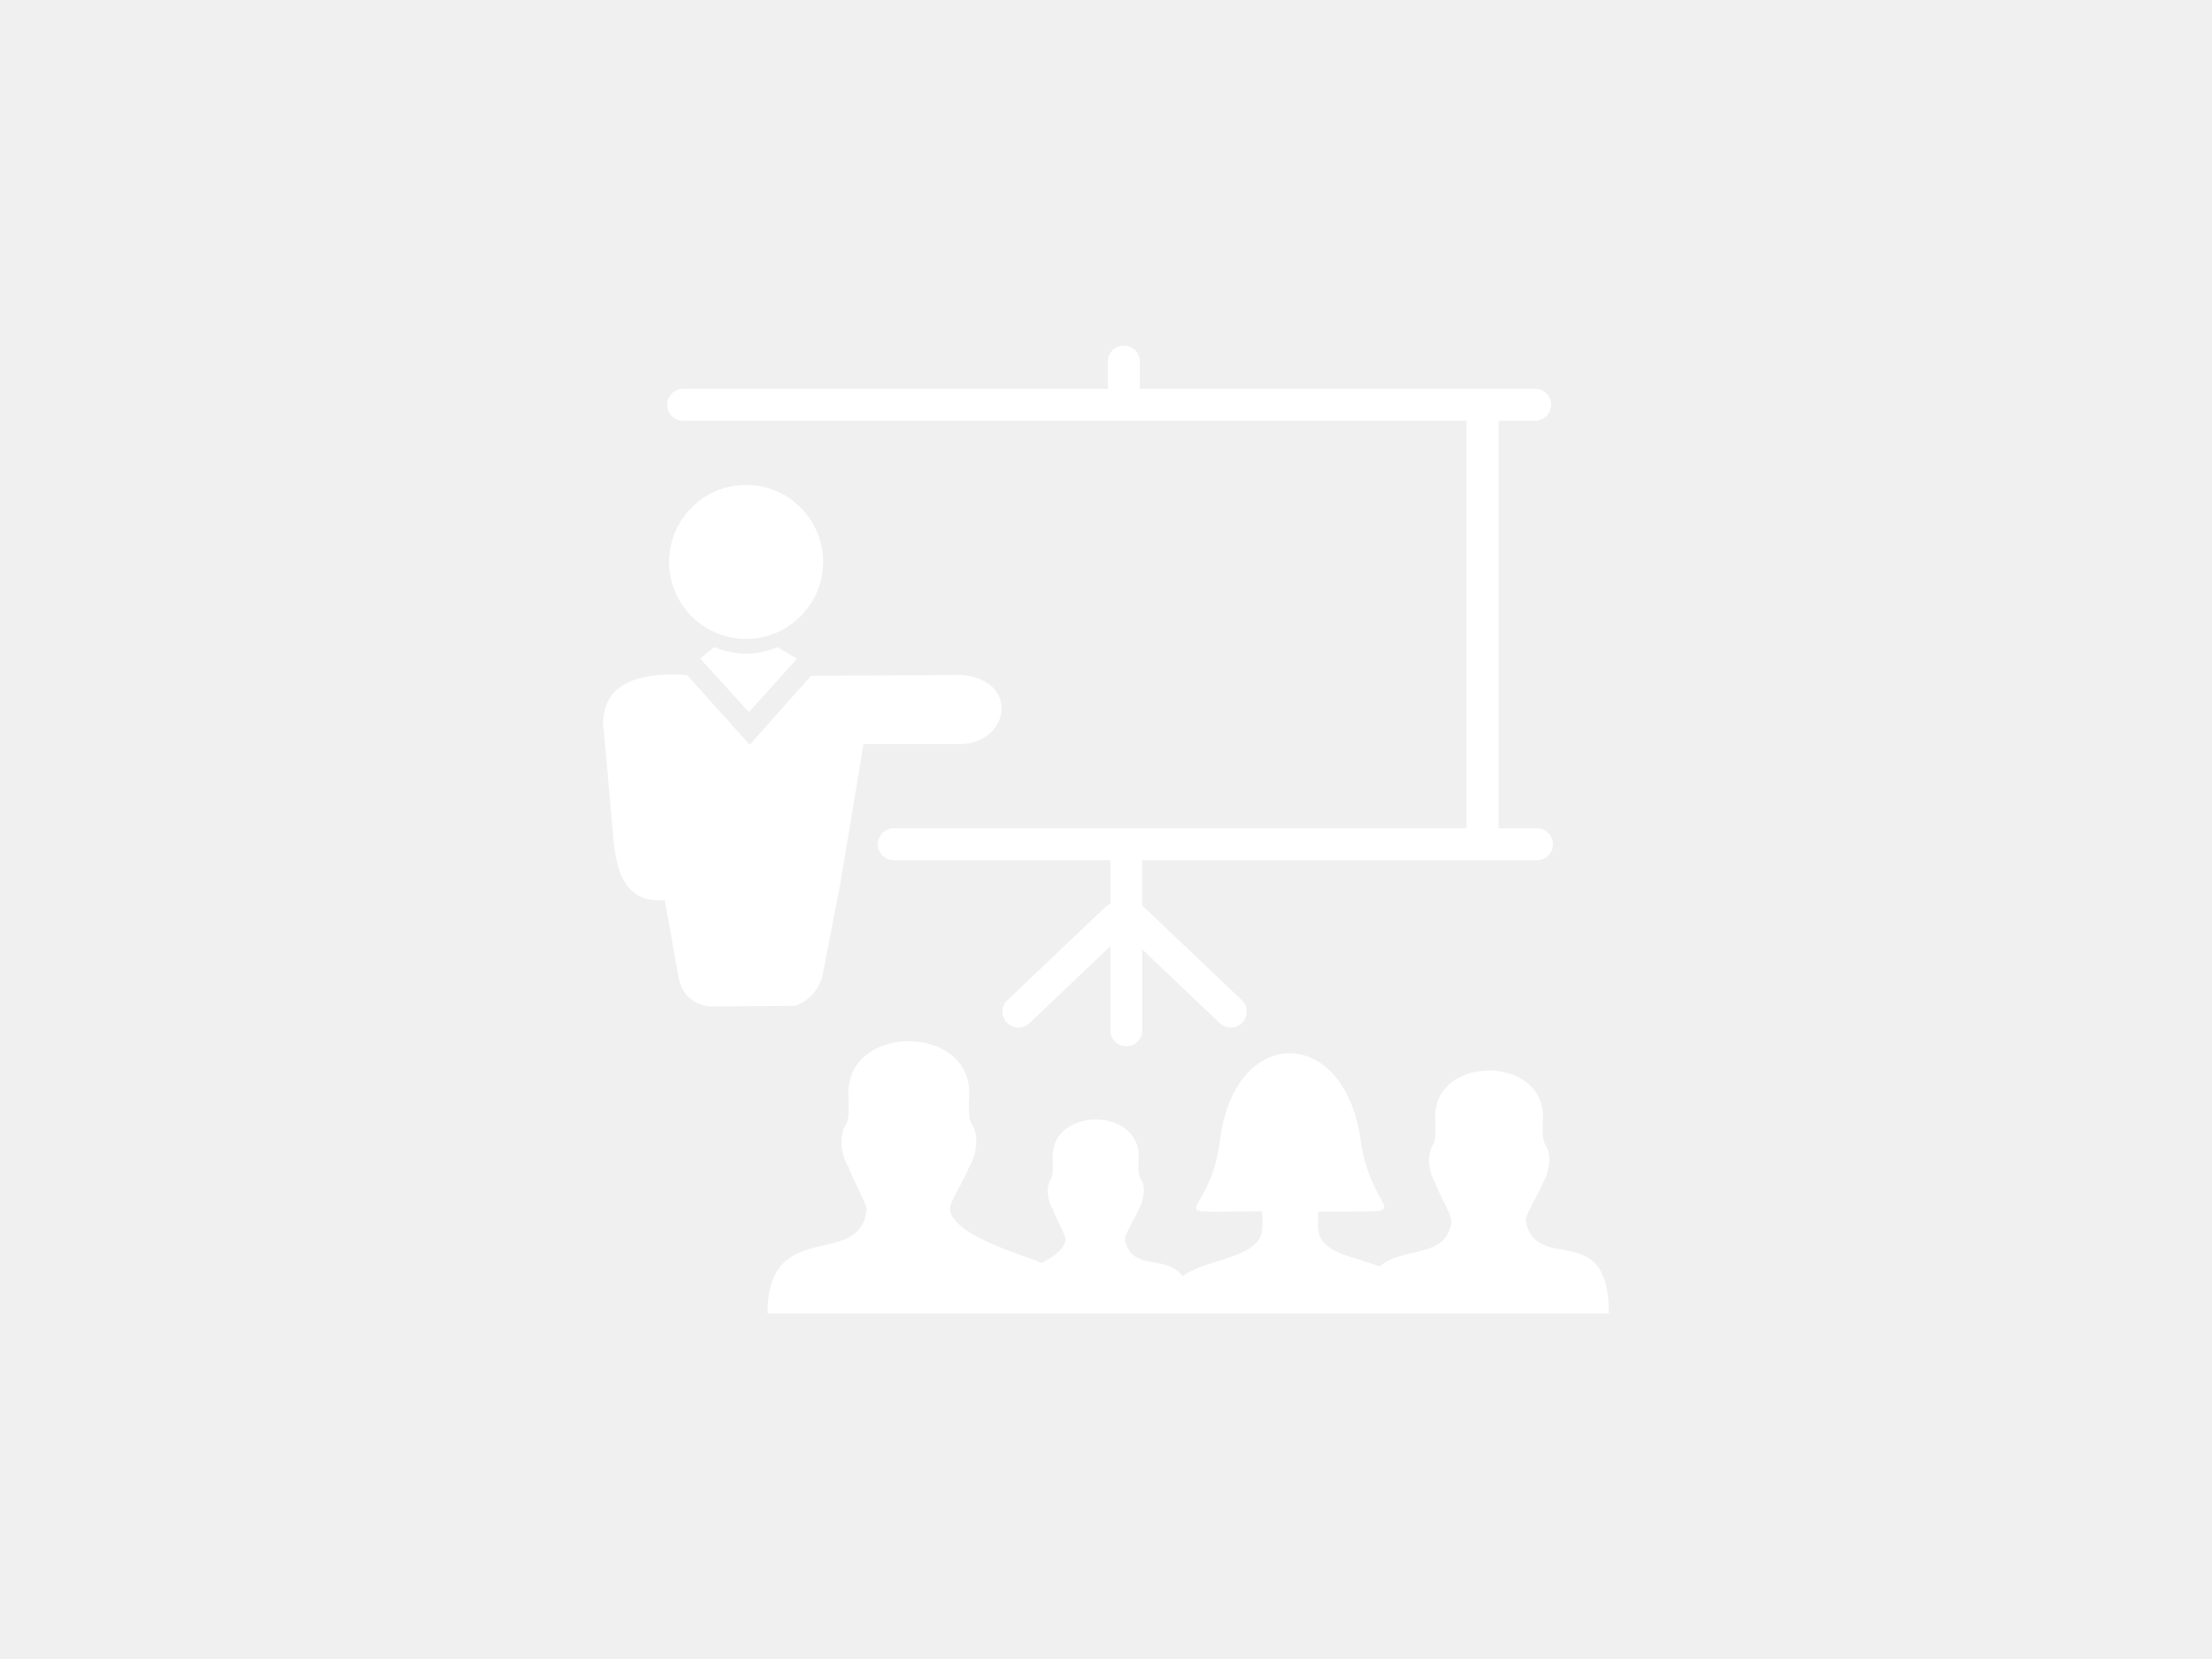
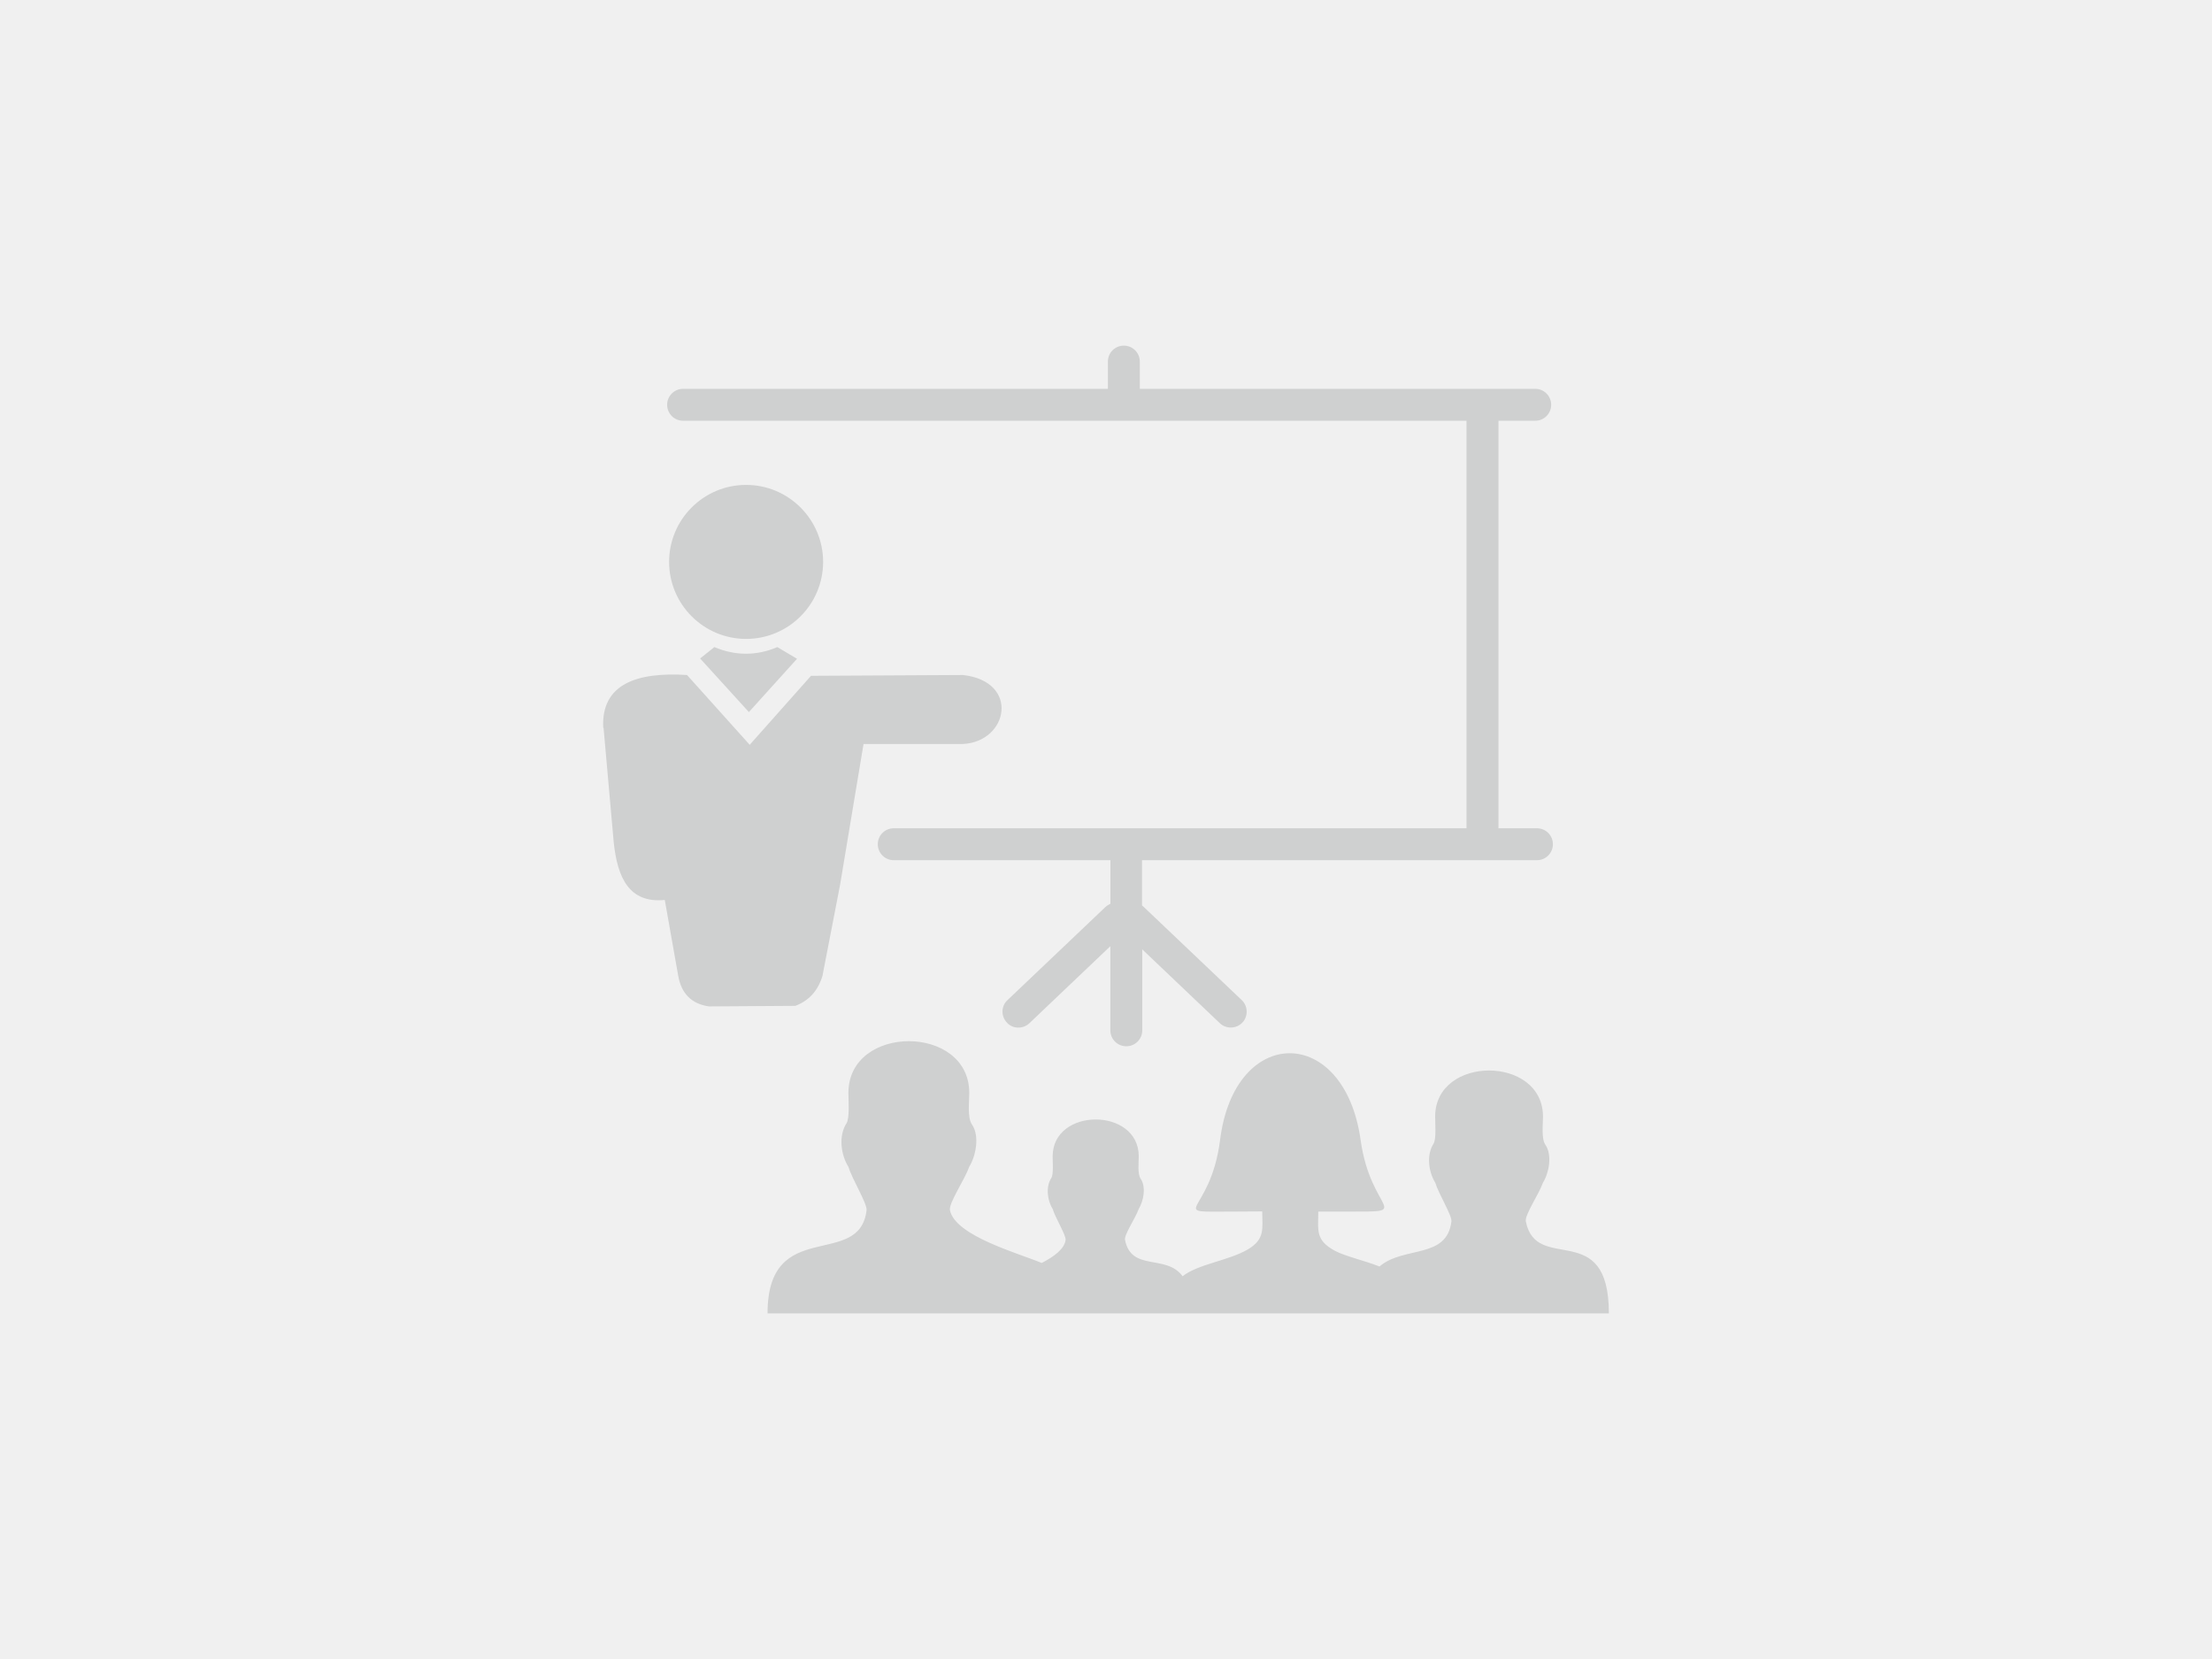
<svg xmlns="http://www.w3.org/2000/svg" xmlns:xlink="http://www.w3.org/1999/xlink" id="svg8" version="1.1" viewBox="0 0 160 120" height="120mm" width="160mm">
  <defs id="defs2">
    <linearGradient id="linearGradient2073">
      <stop id="stop2069" offset="0" style="stop-color:#000000;stop-opacity:1;" />
      <stop id="stop2071" offset="1" style="stop-color:#000000;stop-opacity:0;" />
    </linearGradient>
    <rect id="rect1009" height="0" width="12.5" y="-75" x="50" />
    <linearGradient gradientTransform="translate(0.2924316,-2.377988)" gradientUnits="userSpaceOnUse" y2="204.982" x2="223.365" y1="204.982" x1="221.694" id="linearGradient2075" xlink:href="#linearGradient2073" />
  </defs>
  <g id="layer1" transform="translate(-61.99998,-32.63907)">
-     <g id="g2" transform="matrix(0.5919161,0,0,0.5919161,105.6275,57.63907)" style="fill:#ffffff">
-       <path d="M 9.77,9.18 C 8.69,9.18 7.82,8.31 7.82,7.23 7.82,6.15 8.69,5.28 9.77,5.28 H 61.68 V 1.95 C 61.68,0.87 62.55,0 63.63,0 c 1.08,0 1.95,0.87 1.95,1.95 v 3.33 h 48.32 c 1.08,0 1.95,0.87 1.95,1.95 0,1.08 -0.87,1.95 -1.95,1.95 h -4.49 v 49.8 h 4.7 c 1.08,0 1.95,0.87 1.95,1.95 0,1.08 -0.87,1.95 -1.95,1.95 H 65.85 v 5.53 c 0.1,0.07 0.17,0.14 0.24,0.21 l 11.95,11.36 c 0.77,0.73 0.8,1.99 0.07,2.75 -0.73,0.77 -1.99,0.8 -2.75,0.07 l -9.48,-9.02 v 9.89 c 0,1.08 -0.87,1.95 -1.95,1.95 -1.08,0 -1.95,-0.87 -1.95,-1.95 V 73.39 l -9.89,9.41 c -0.77,0.73 -2.02,0.73 -2.75,-0.07 -0.73,-0.77 -0.73,-2.02 0.07,-2.75 L 61.36,68.62 c 0.17,-0.17 0.42,-0.31 0.63,-0.42 V 62.88 H 35.51 c -1.08,0 -1.95,-0.87 -1.95,-1.95 0,-1.08 0.87,-1.95 1.95,-1.95 H 105.5 V 9.18 Z m 67.4,96.64 c -8.69,0 -2.97,0.68 -1.78,-8.76 1.77,-14.12 15.19,-14.12 17.17,0 1.27,9.08 6.72,8.76 -1.78,8.76 h -3.39 c -0.01,2.31 -0.37,3.49 2.03,4.79 1.22,0.66 3.5,1.16 5.45,1.92 2.97,-2.54 8.24,-0.87 8.79,-5.52 0.08,-0.71 -1.59,-3.41 -1.97,-4.71 -0.82,-1.31 -1.11,-3.38 -0.22,-4.77 0.36,-0.55 0.2,-2.55 0.2,-3.31 0,-7.52 13.18,-7.52 13.18,0 0,0.95 -0.22,2.7 0.3,3.45 0.86,1.25 0.42,3.47 -0.31,4.63 -0.47,1.36 -2.24,3.94 -2.09,4.71 1.28,6.51 10.15,-0.46 10.15,11.25 H 97.99 97.98 93.95 92.87 69.93 69.92 47.89 v 0 h -27.8 c 0,-11.91 11.24,-5.31 12.1,-12.61 0.09,-0.8 -1.78,-3.82 -2.21,-5.28 -0.92,-1.47 -1.25,-3.79 -0.24,-5.34 0.4,-0.62 0.23,-2.86 0.23,-3.71 0,-8.43 14.77,-8.43 14.77,0 0,1.07 -0.25,3.03 0.33,3.86 0.97,1.4 0.47,3.89 -0.35,5.19 -0.52,1.53 -2.51,4.41 -2.34,5.28 0.62,3.15 8.47,5.29 11.21,6.45 1.54,-0.79 2.79,-1.73 2.92,-2.82 0.07,-0.57 -1.27,-2.72 -1.57,-3.76 -0.65,-1.04 -0.89,-2.7 -0.17,-3.81 0.28,-0.44 0.16,-2.04 0.16,-2.64 0,-6 10.52,-6.01 10.52,0 0,0.76 -0.17,2.15 0.24,2.75 0.69,1 0.33,2.77 -0.25,3.69 -0.37,1.09 -1.79,3.14 -1.67,3.76 0.77,3.94 5.03,1.7 7.04,4.45 1.9,-1.5 5.68,-1.91 7.99,-3.29 2.11,-1.26 1.75,-2.53 1.74,-4.63 z M 0.01,46.73 C -0.27,41.3 4.19,39.87 10.25,40.25 l 7.66,8.53 7.49,-8.43 18.57,-0.1 c 7,0.8 5.54,8.15 0,8.43 H 31.82 L 28.96,65.85 26.8,77.02 c -0.56,1.85 -1.67,3.03 -3.31,3.66 L 12.93,80.75 C 10.8,80.44 9.55,79.18 9.17,76.99 L 7.53,67.74 C 3.21,68.16 1.75,65.09 1.29,60.67 L 0.05,46.7 Z M 17.47,17.02 c 5.19,0 9.41,4.22 9.41,9.41 0,5.19 -4.22,9.41 -9.41,9.41 -5.19,0 -9.41,-4.22 -9.41,-9.41 0,-5.19 4.21,-9.41 9.41,-9.41 z m 0.34,27.76 -5.96,-6.55 1.74,-1.39 c 2.58,1.08 5.16,1.08 7.7,0 l 2.4,1.43 z" id="path1" style="fill:#ffffff" />
+     <g id="g2" transform="matrix(0.5919161,0,0,0.5919161,105.6275,57.63907)" style="fill:#cfd0d0">
+       <path d="M 9.77,9.18 C 8.69,9.18 7.82,8.31 7.82,7.23 7.82,6.15 8.69,5.28 9.77,5.28 H 61.68 V 1.95 C 61.68,0.87 62.55,0 63.63,0 c 1.08,0 1.95,0.87 1.95,1.95 v 3.33 h 48.32 c 1.08,0 1.95,0.87 1.95,1.95 0,1.08 -0.87,1.95 -1.95,1.95 h -4.49 v 49.8 h 4.7 c 1.08,0 1.95,0.87 1.95,1.95 0,1.08 -0.87,1.95 -1.95,1.95 H 65.85 v 5.53 c 0.1,0.07 0.17,0.14 0.24,0.21 l 11.95,11.36 c 0.77,0.73 0.8,1.99 0.07,2.75 -0.73,0.77 -1.99,0.8 -2.75,0.07 l -9.48,-9.02 v 9.89 c 0,1.08 -0.87,1.95 -1.95,1.95 -1.08,0 -1.95,-0.87 -1.95,-1.95 V 73.39 l -9.89,9.41 c -0.77,0.73 -2.02,0.73 -2.75,-0.07 -0.73,-0.77 -0.73,-2.02 0.07,-2.75 L 61.36,68.62 c 0.17,-0.17 0.42,-0.31 0.63,-0.42 V 62.88 H 35.51 c -1.08,0 -1.95,-0.87 -1.95,-1.95 0,-1.08 0.87,-1.95 1.95,-1.95 H 105.5 V 9.18 Z m 67.4,96.64 c -8.69,0 -2.97,0.68 -1.78,-8.76 1.77,-14.12 15.19,-14.12 17.17,0 1.27,9.08 6.72,8.76 -1.78,8.76 h -3.39 c -0.01,2.31 -0.37,3.49 2.03,4.79 1.22,0.66 3.5,1.16 5.45,1.92 2.97,-2.54 8.24,-0.87 8.79,-5.52 0.08,-0.71 -1.59,-3.41 -1.97,-4.71 -0.82,-1.31 -1.11,-3.38 -0.22,-4.77 0.36,-0.55 0.2,-2.55 0.2,-3.31 0,-7.52 13.18,-7.52 13.18,0 0,0.95 -0.22,2.7 0.3,3.45 0.86,1.25 0.42,3.47 -0.31,4.63 -0.47,1.36 -2.24,3.94 -2.09,4.71 1.28,6.51 10.15,-0.46 10.15,11.25 H 97.99 97.98 93.95 92.87 69.93 69.92 47.89 v 0 h -27.8 c 0,-11.91 11.24,-5.31 12.1,-12.61 0.09,-0.8 -1.78,-3.82 -2.21,-5.28 -0.92,-1.47 -1.25,-3.79 -0.24,-5.34 0.4,-0.62 0.23,-2.86 0.23,-3.71 0,-8.43 14.77,-8.43 14.77,0 0,1.07 -0.25,3.03 0.33,3.86 0.97,1.4 0.47,3.89 -0.35,5.19 -0.52,1.53 -2.51,4.41 -2.34,5.28 0.62,3.15 8.47,5.29 11.21,6.45 1.54,-0.79 2.79,-1.73 2.92,-2.82 0.07,-0.57 -1.27,-2.72 -1.57,-3.76 -0.65,-1.04 -0.89,-2.7 -0.17,-3.81 0.28,-0.44 0.16,-2.04 0.16,-2.64 0,-6 10.52,-6.01 10.52,0 0,0.76 -0.17,2.15 0.24,2.75 0.69,1 0.33,2.77 -0.25,3.69 -0.37,1.09 -1.79,3.14 -1.67,3.76 0.77,3.94 5.03,1.7 7.04,4.45 1.9,-1.5 5.68,-1.91 7.99,-3.29 2.11,-1.26 1.75,-2.53 1.74,-4.63 z M 0.01,46.73 C -0.27,41.3 4.19,39.87 10.25,40.25 l 7.66,8.53 7.49,-8.43 18.57,-0.1 c 7,0.8 5.54,8.15 0,8.43 H 31.82 L 28.96,65.85 26.8,77.02 c -0.56,1.85 -1.67,3.03 -3.31,3.66 L 12.93,80.75 C 10.8,80.44 9.55,79.18 9.17,76.99 L 7.53,67.74 C 3.21,68.16 1.75,65.09 1.29,60.67 L 0.05,46.7 Z M 17.47,17.02 c 5.19,0 9.41,4.22 9.41,9.41 0,5.19 -4.22,9.41 -9.41,9.41 -5.19,0 -9.41,-4.22 -9.41,-9.41 0,-5.19 4.21,-9.41 9.41,-9.41 z m 0.34,27.76 -5.96,-6.55 1.74,-1.39 c 2.58,1.08 5.16,1.08 7.7,0 l 2.4,1.43 z" id="path1" style="fill:#cfd0d0" />
    </g>
  </g>
</svg>
